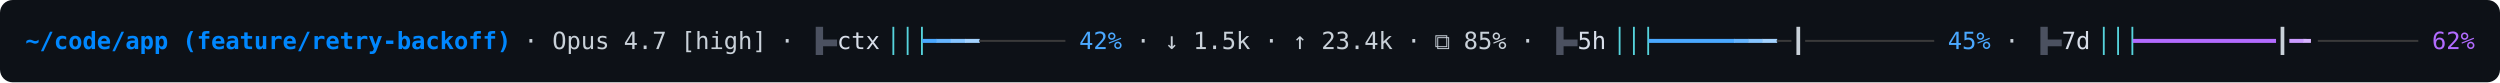
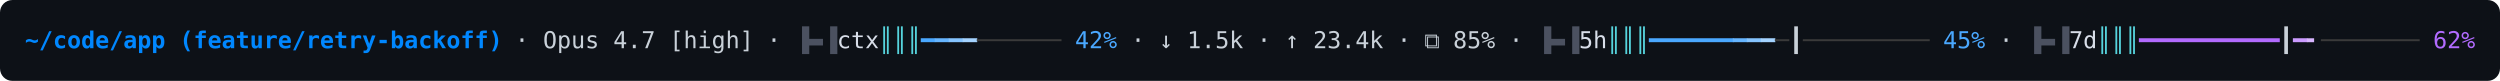
- <svg xmlns="http://www.w3.org/2000/svg" width="1580" height="52" viewBox="0 0 1580 52">
-   <rect width="1580" height="52" rx="8" fill="#0d1117" />
+ <svg xmlns="http://www.w3.org/2000/svg" width="1607" height="52" viewBox="0 0 1607 52">
+   <rect width="1607" height="52" rx="8" fill="#0d1117" />
  <g font-family="ui-monospace, SFMono-Regular, Menlo, Consolas, 'DejaVu Sans Mono', 'Liberation Mono', monospace" font-size="15" fill="#c9d1d9" xml:space="preserve">
    <text y="31">
      <tspan x="16" fill="#0087ff" font-weight="bold">~/code/app (feature/retry-backoff)</tspan>
      <tspan x="331" opacity="0.55">·</tspan>
      <tspan x="340"> Opus 4.7 [high] </tspan>
      <tspan x="493" opacity="0.55">·</tspan>
-       <tspan x="511" fill="#4b5160">▐▬</tspan>
-       <tspan x="529" fill="#d8dee9" opacity="0.55">ctx</tspan>
-       <tspan x="556" fill="#56d4dd" opacity="0.55">▕▕▕</tspan>
-       <tspan x="583" fill="#4aa8ff">━</tspan>
-       <tspan x="592" fill="#66b5ff">━</tspan>
-       <tspan x="601" fill="#85c4ff">━</tspan>
-       <tspan x="610" fill="#a4d3ff">━</tspan>
-       <tspan x="619" fill="#3a3a3a">──────</tspan>
-       <tspan x="682" fill="#4aa8ff">42%</tspan>
-       <tspan x="718" opacity="0.55">·</tspan>
-       <tspan x="727"> ↓ 1.5k </tspan>
-       <tspan x="799" opacity="0.55">·</tspan>
-       <tspan x="808"> ↑ 23.4k </tspan>
-       <tspan x="889" opacity="0.55">·</tspan>
-       <tspan x="898"> ⧉ 85% </tspan>
-       <tspan x="961" opacity="0.55">·</tspan>
-       <tspan x="979" fill="#4b5160">▐▬</tspan>
-       <tspan x="997" fill="#d8dee9" opacity="0.55">5h</tspan>
-       <tspan x="1015" fill="#56d4dd" opacity="0.55">▕▕▕</tspan>
-       <tspan x="1042" fill="#4aa8ff">━━━━━━</tspan>
-       <tspan x="1096" fill="#66b5ff">━</tspan>
-       <tspan x="1105" fill="#85c4ff">━</tspan>
-       <tspan x="1114" fill="#a4d3ff">━</tspan>
-       <tspan x="1123" fill="#3a3a3a">─</tspan>
-       <tspan x="1132" font-weight="bold">┃</tspan>
-       <tspan x="1141" fill="#3a3a3a">─────────</tspan>
-       <tspan x="1231" fill="#4aa8ff">45%</tspan>
-       <tspan x="1267" opacity="0.55">·</tspan>
-       <tspan x="1285" fill="#4b5160">▐▬</tspan>
-       <tspan x="1303" fill="#d8dee9" opacity="0.55">7d</tspan>
-       <tspan x="1321" fill="#56d4dd" opacity="0.55">▕▕▕</tspan>
-       <tspan x="1348" fill="#b26bff">━━━━━━━━━━</tspan>
-       <tspan x="1438" font-weight="bold">┃</tspan>
-       <tspan x="1447" fill="#cb9bff">━</tspan>
-       <tspan x="1456" fill="#d8b5ff">╸</tspan>
-       <tspan x="1465" fill="#3a3a3a">───────</tspan>
-       <tspan x="1537" fill="#b26bff">62%</tspan>
+       <tspan x="511" fill="#4b5160">▐▬▐</tspan>
+       <tspan x="538" fill="#d8dee9" opacity="0.55">ctx</tspan>
+       <tspan x="565" fill="#56d4dd" opacity="0.55">║║║</tspan>
+       <tspan x="592" fill="#4aa8ff">━</tspan>
+       <tspan x="601" fill="#66b5ff">━</tspan>
+       <tspan x="610" fill="#85c4ff">━</tspan>
+       <tspan x="619" fill="#a4d3ff">━</tspan>
+       <tspan x="628" fill="#3a3a3a">──────</tspan>
+       <tspan x="691" fill="#4aa8ff">42%</tspan>
+       <tspan x="727" opacity="0.55">·</tspan>
+       <tspan x="736"> ↓ 1.5k </tspan>
+       <tspan x="808" opacity="0.55">·</tspan>
+       <tspan x="817"> ↑ 23.4k </tspan>
+       <tspan x="898" opacity="0.55">·</tspan>
+       <tspan x="907"> ⧉ 85% </tspan>
+       <tspan x="970" opacity="0.55">·</tspan>
+       <tspan x="988" fill="#4b5160">▐▬▐</tspan>
+       <tspan x="1015" fill="#d8dee9" opacity="0.55">5h</tspan>
+       <tspan x="1033" fill="#56d4dd" opacity="0.55">║║║</tspan>
+       <tspan x="1060" fill="#4aa8ff">━━━━━━</tspan>
+       <tspan x="1114" fill="#66b5ff">━</tspan>
+       <tspan x="1123" fill="#85c4ff">━</tspan>
+       <tspan x="1132" fill="#a4d3ff">━</tspan>
+       <tspan x="1141" fill="#3a3a3a">─</tspan>
+       <tspan x="1150" font-weight="bold">┃</tspan>
+       <tspan x="1159" fill="#3a3a3a">─────────</tspan>
+       <tspan x="1249" fill="#4aa8ff">45%</tspan>
+       <tspan x="1285" opacity="0.55">·</tspan>
+       <tspan x="1303" fill="#4b5160">▐▬▐</tspan>
+       <tspan x="1330" fill="#d8dee9" opacity="0.55">7d</tspan>
+       <tspan x="1348" fill="#56d4dd" opacity="0.55">║║║</tspan>
+       <tspan x="1375" fill="#b26bff">━━━━━━━━━━</tspan>
+       <tspan x="1465" font-weight="bold">┃</tspan>
+       <tspan x="1474" fill="#cb9bff">━</tspan>
+       <tspan x="1483" fill="#d8b5ff">╸</tspan>
+       <tspan x="1492" fill="#3a3a3a">───────</tspan>
+       <tspan x="1564" fill="#b26bff">62%</tspan>
    </text>
  </g>
</svg>
